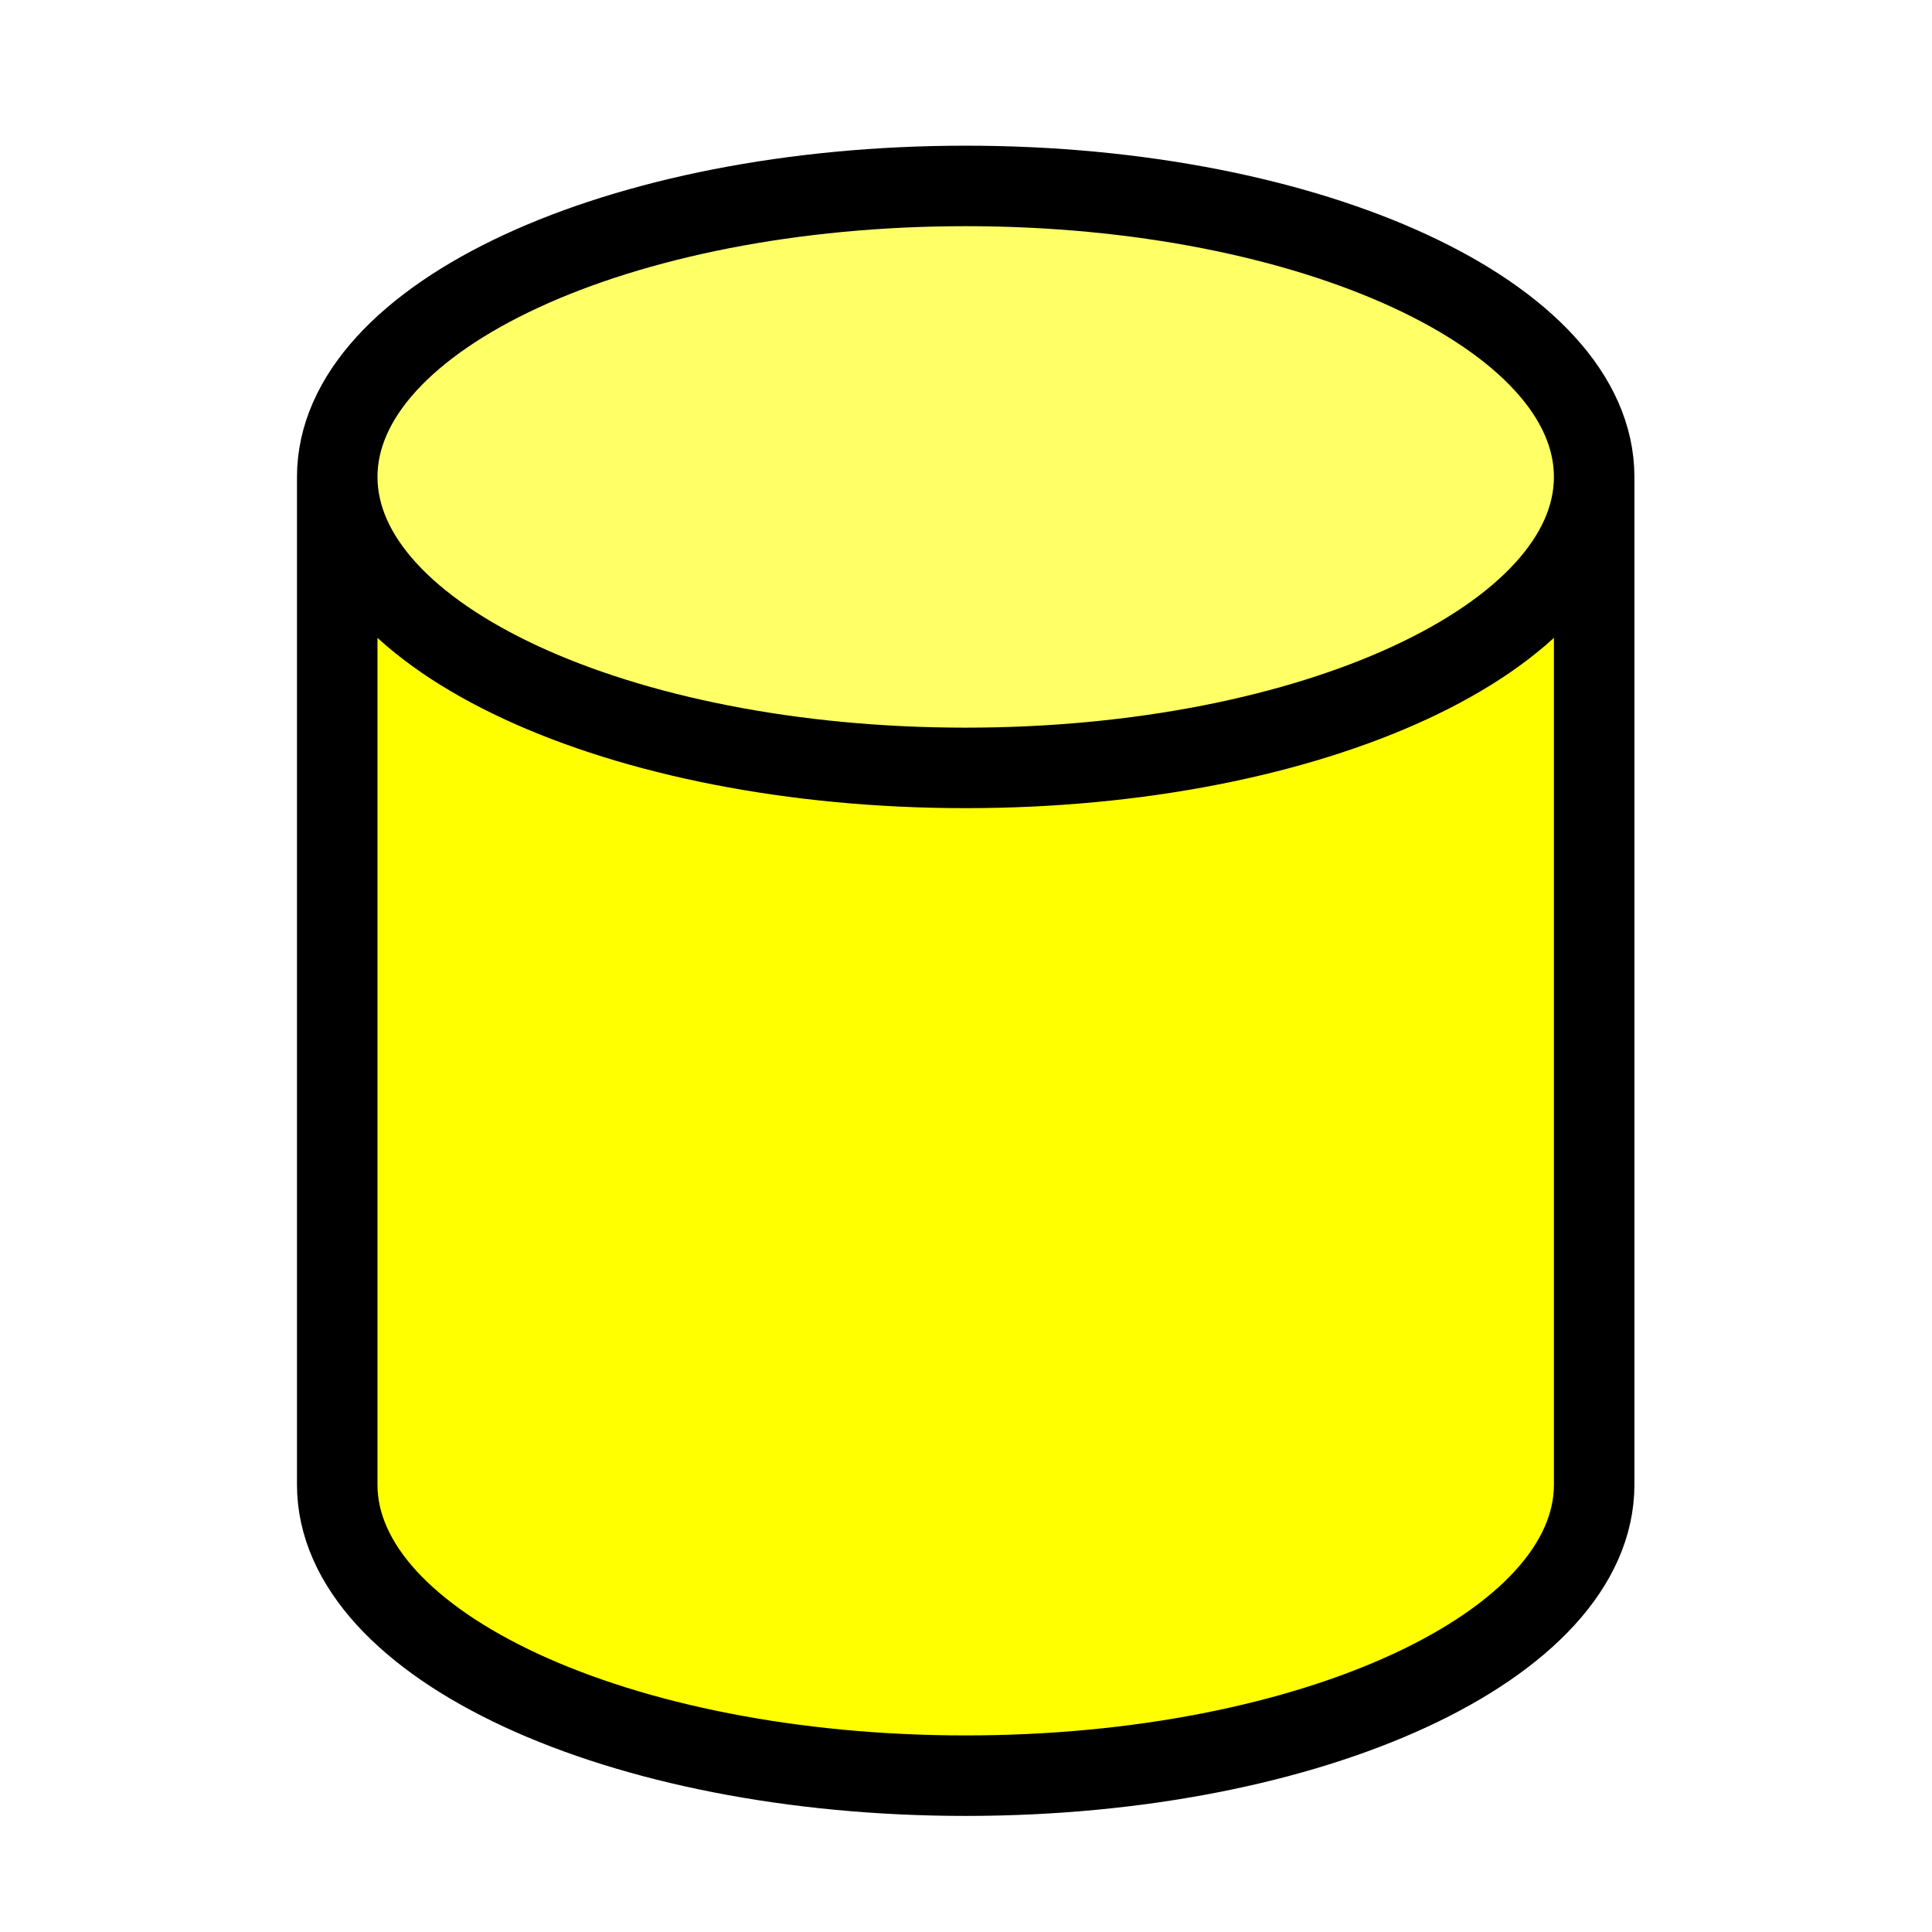
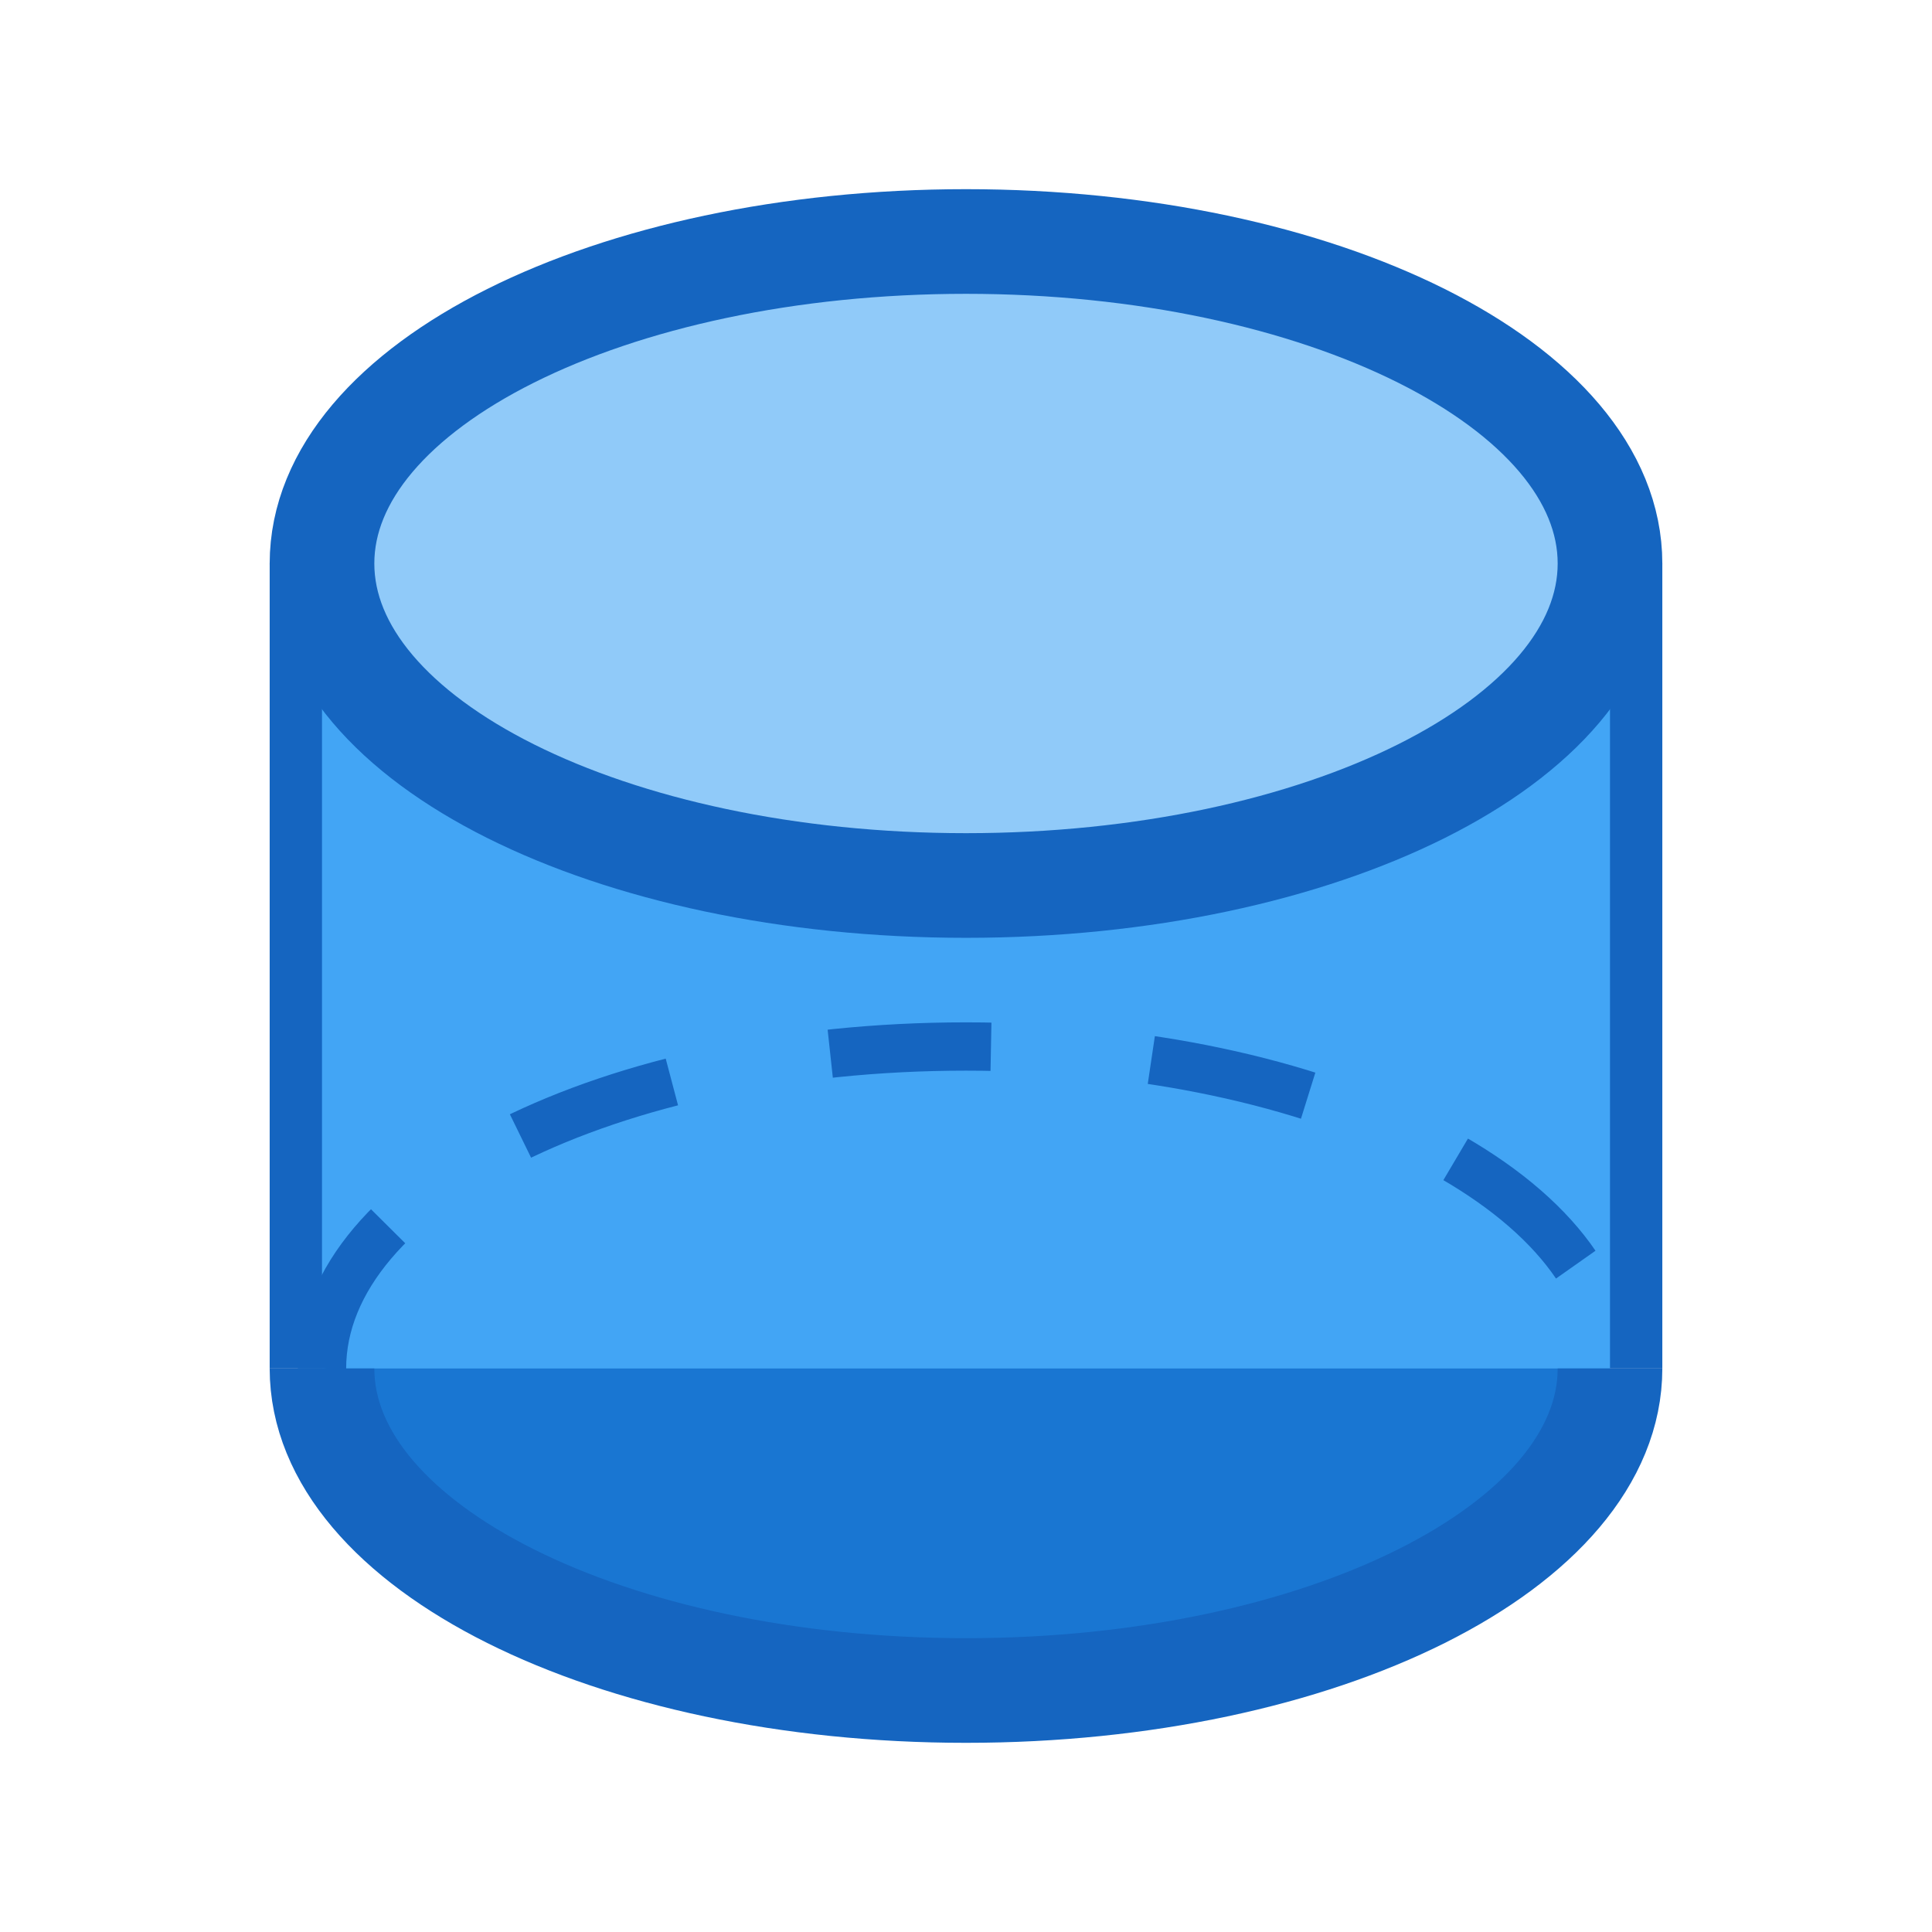
- <svg xmlns="http://www.w3.org/2000/svg" version="1.1" viewBox="0.0 0.0 96.0 96.0" fill="none" stroke="none" stroke-linecap="square" stroke-miterlimit="10">
-   <clipPath id="g14470d71bf0_0_292.0">
-     <path d="m0 0l96.0 0l0 96.0l-96.0 0l0 -96.0z" clip-rule="nonzero" />
-   </clipPath>
-   <g clip-path="url(#g14470d71bf0_0_292.0)">
-     <path fill="#000000" fill-opacity="0.0" d="m0 0l96.0 0l0 96.0l-96.0 0z" fill-rule="evenodd" />
-     <path fill="#ffff00" d="m16.756 23.698l0 0c0 7.985 13.981 14.459 31.228 14.459c17.247 0 31.228 -6.473 31.228 -14.459l0 50.075c0 7.985 -13.981 14.459 -31.228 14.459c-17.247 0 -31.228 -6.473 -31.228 -14.459z" fill-rule="evenodd" />
-     <path fill="#ffff66" d="m16.756 23.698l0 0c0 -7.985 13.981 -14.459 31.228 -14.459c17.247 0 31.228 6.473 31.228 14.459l0 0c0 7.985 -13.981 14.459 -31.228 14.459c-17.247 0 -31.228 -6.473 -31.228 -14.459z" fill-rule="evenodd" />
-     <path fill="#000000" fill-opacity="0.0" d="m79.213 23.698l0 0c0 7.985 -13.981 14.459 -31.228 14.459c-17.247 0 -31.228 -6.473 -31.228 -14.459l0 0c0 -7.985 13.981 -14.459 31.228 -14.459c17.247 0 31.228 6.473 31.228 14.459l0 50.075c0 7.985 -13.981 14.459 -31.228 14.459c-17.247 0 -31.228 -6.473 -31.228 -14.459l0 -50.075" fill-rule="evenodd" />
-     <path stroke="#000000" stroke-width="4.0" stroke-linejoin="round" stroke-linecap="butt" d="m79.213 23.698l0 0c0 7.985 -13.981 14.459 -31.228 14.459c-17.247 0 -31.228 -6.473 -31.228 -14.459l0 0c0 -7.985 13.981 -14.459 31.228 -14.459c17.247 0 31.228 6.473 31.228 14.459l0 50.075c0 7.985 -13.981 14.459 -31.228 14.459c-17.247 0 -31.228 -6.473 -31.228 -14.459l0 -50.075" fill-rule="evenodd" />
-   </g>
+ <svg xmlns="http://www.w3.org/2000/svg" viewBox="0 0 24 24" width="100%" height="100%">
+   <path d="M4,17 L4,7" stroke="#1565C0" stroke-width="1.3" fill="none" />
+   <path d="M20,17 L20,7" stroke="#1565C0" stroke-width="1.3" fill="none" />
+   <path d="M4,7 L4,17 A8,4 0 0,0 20,17 L20,7" fill="#42A5F5" stroke="none" />
+   <path d="M4,17 A8,4 0 0,0 20,17" fill="#1976D2" stroke="#1565C0" stroke-width="1.3" />
+   <path d="M4,17 A8,4 0 0,1 20,17" fill="none" stroke="#1565C0" stroke-width="0.6" stroke-dasharray="2,2" />
+   <ellipse cx="12" cy="7" rx="8" ry="4" fill="#90CAF9" stroke="#1565C0" stroke-width="1.3" />
</svg>
